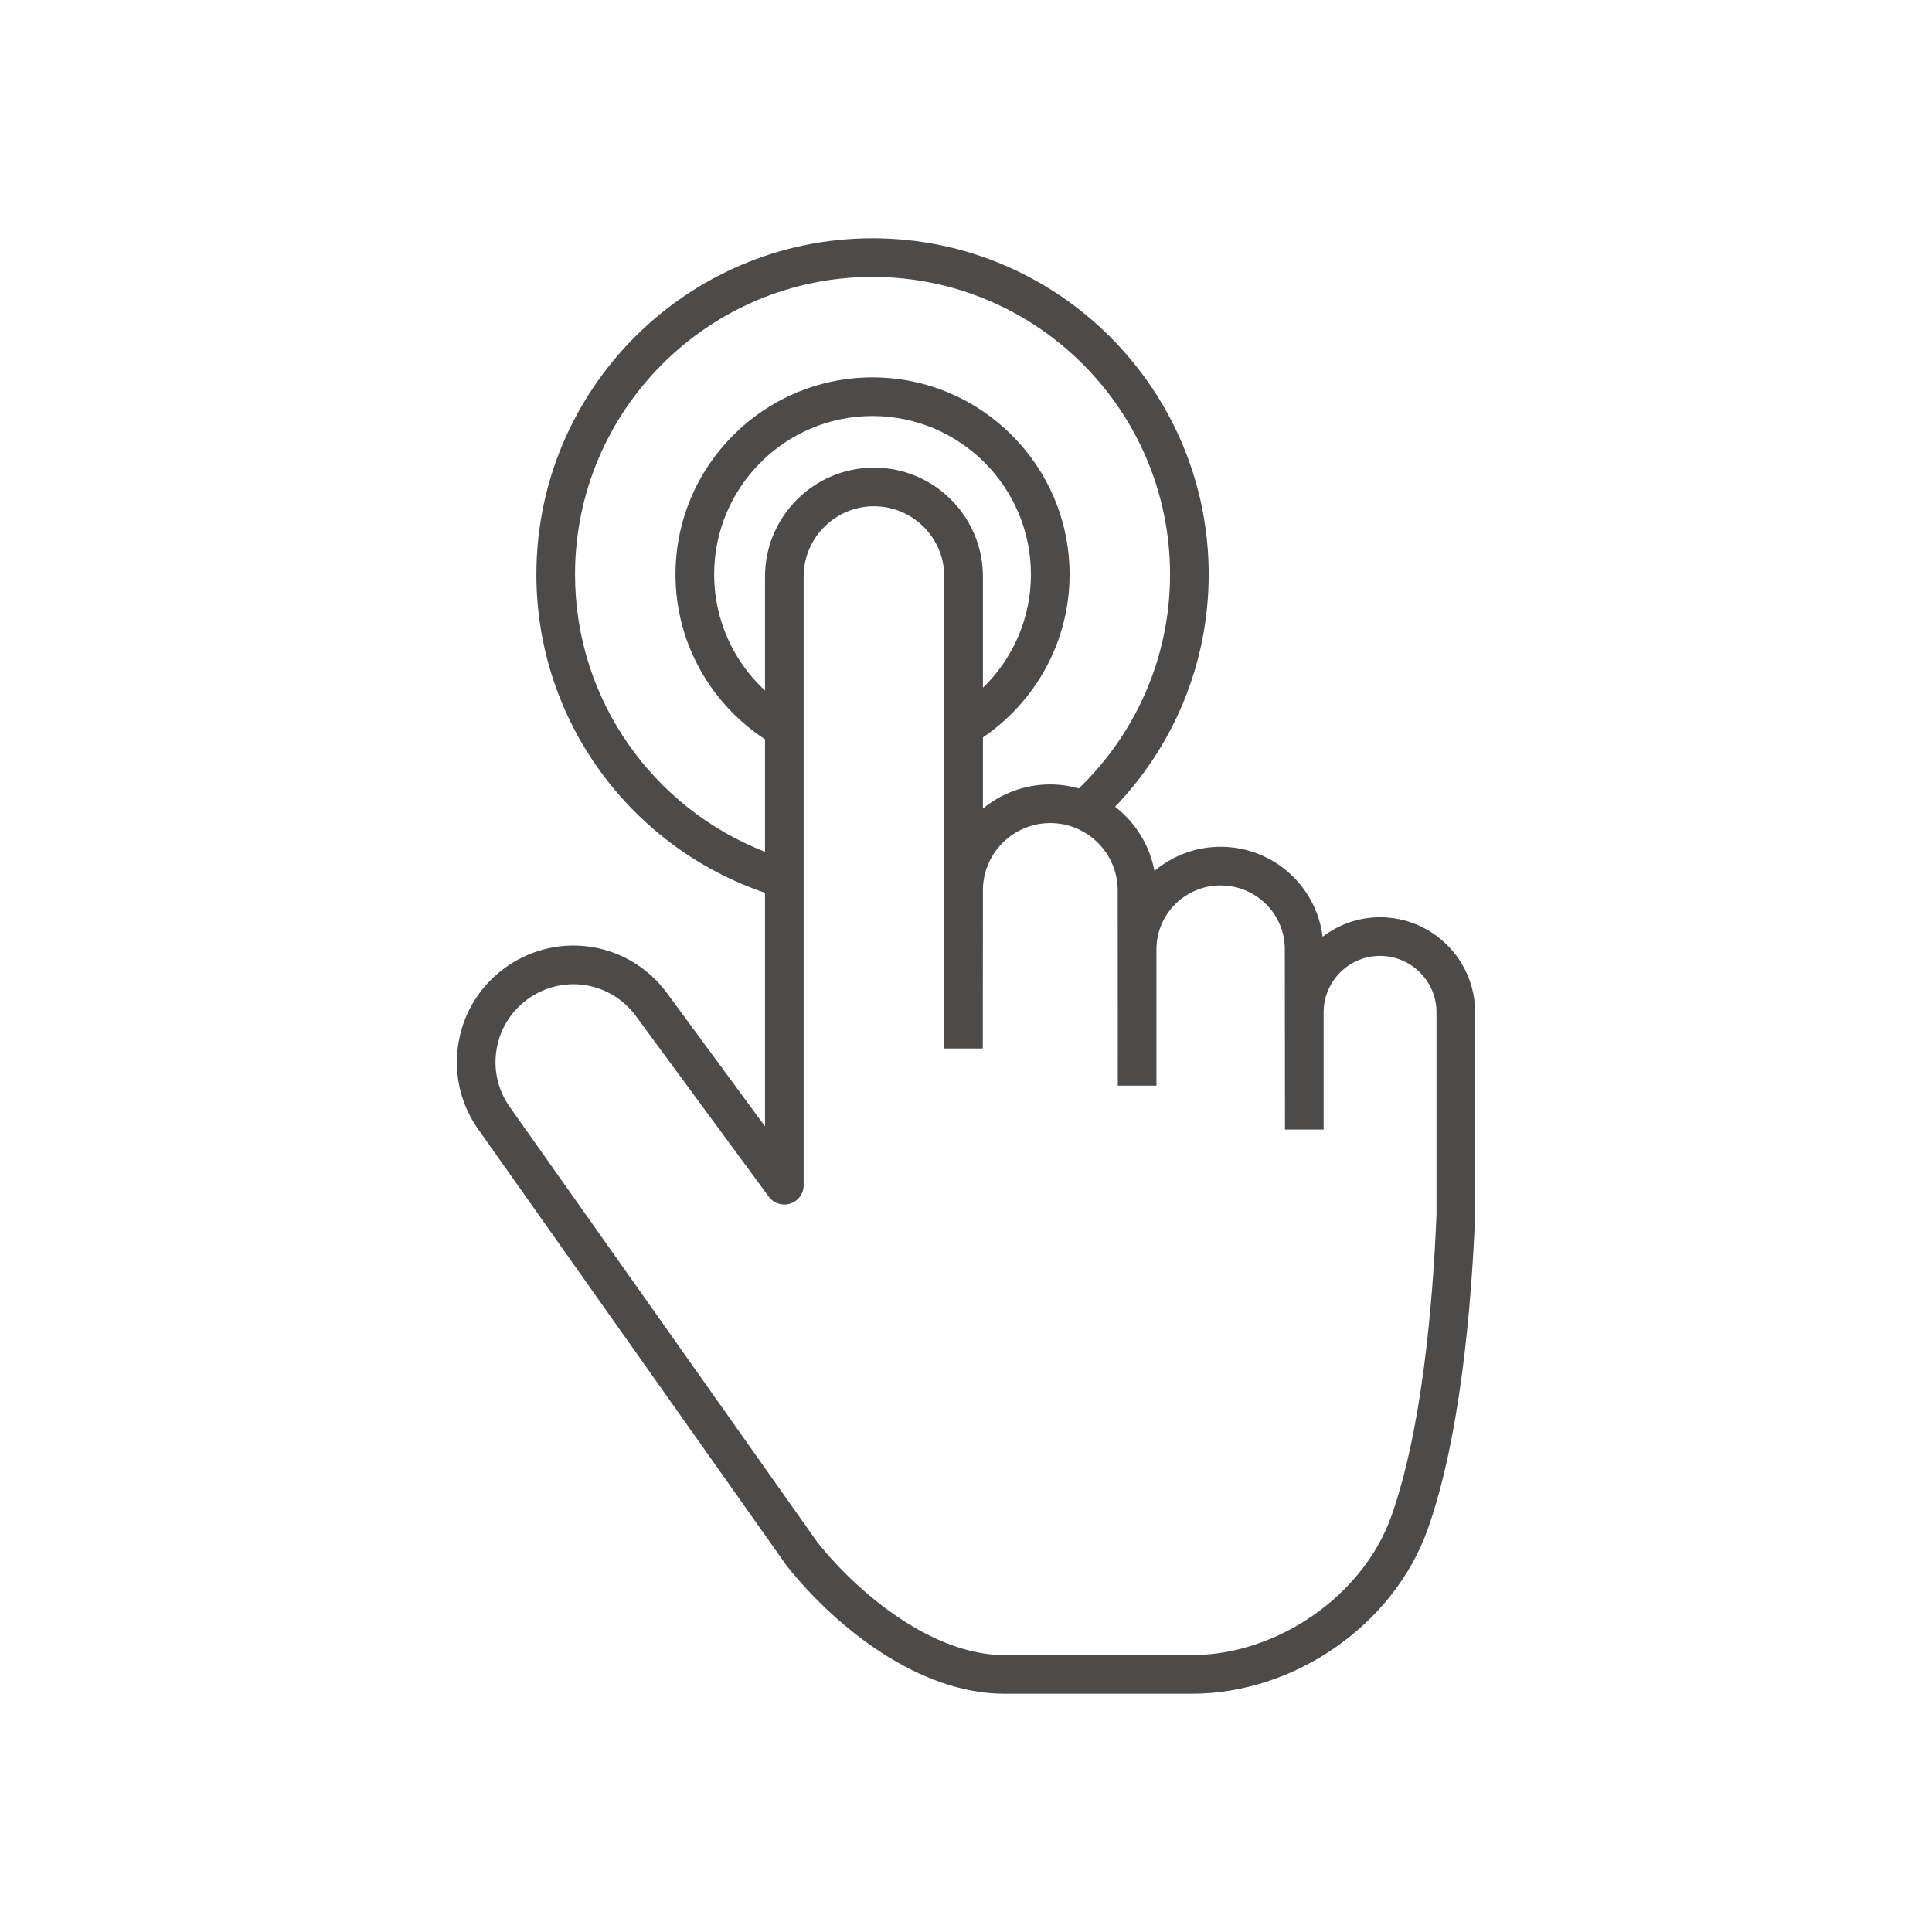
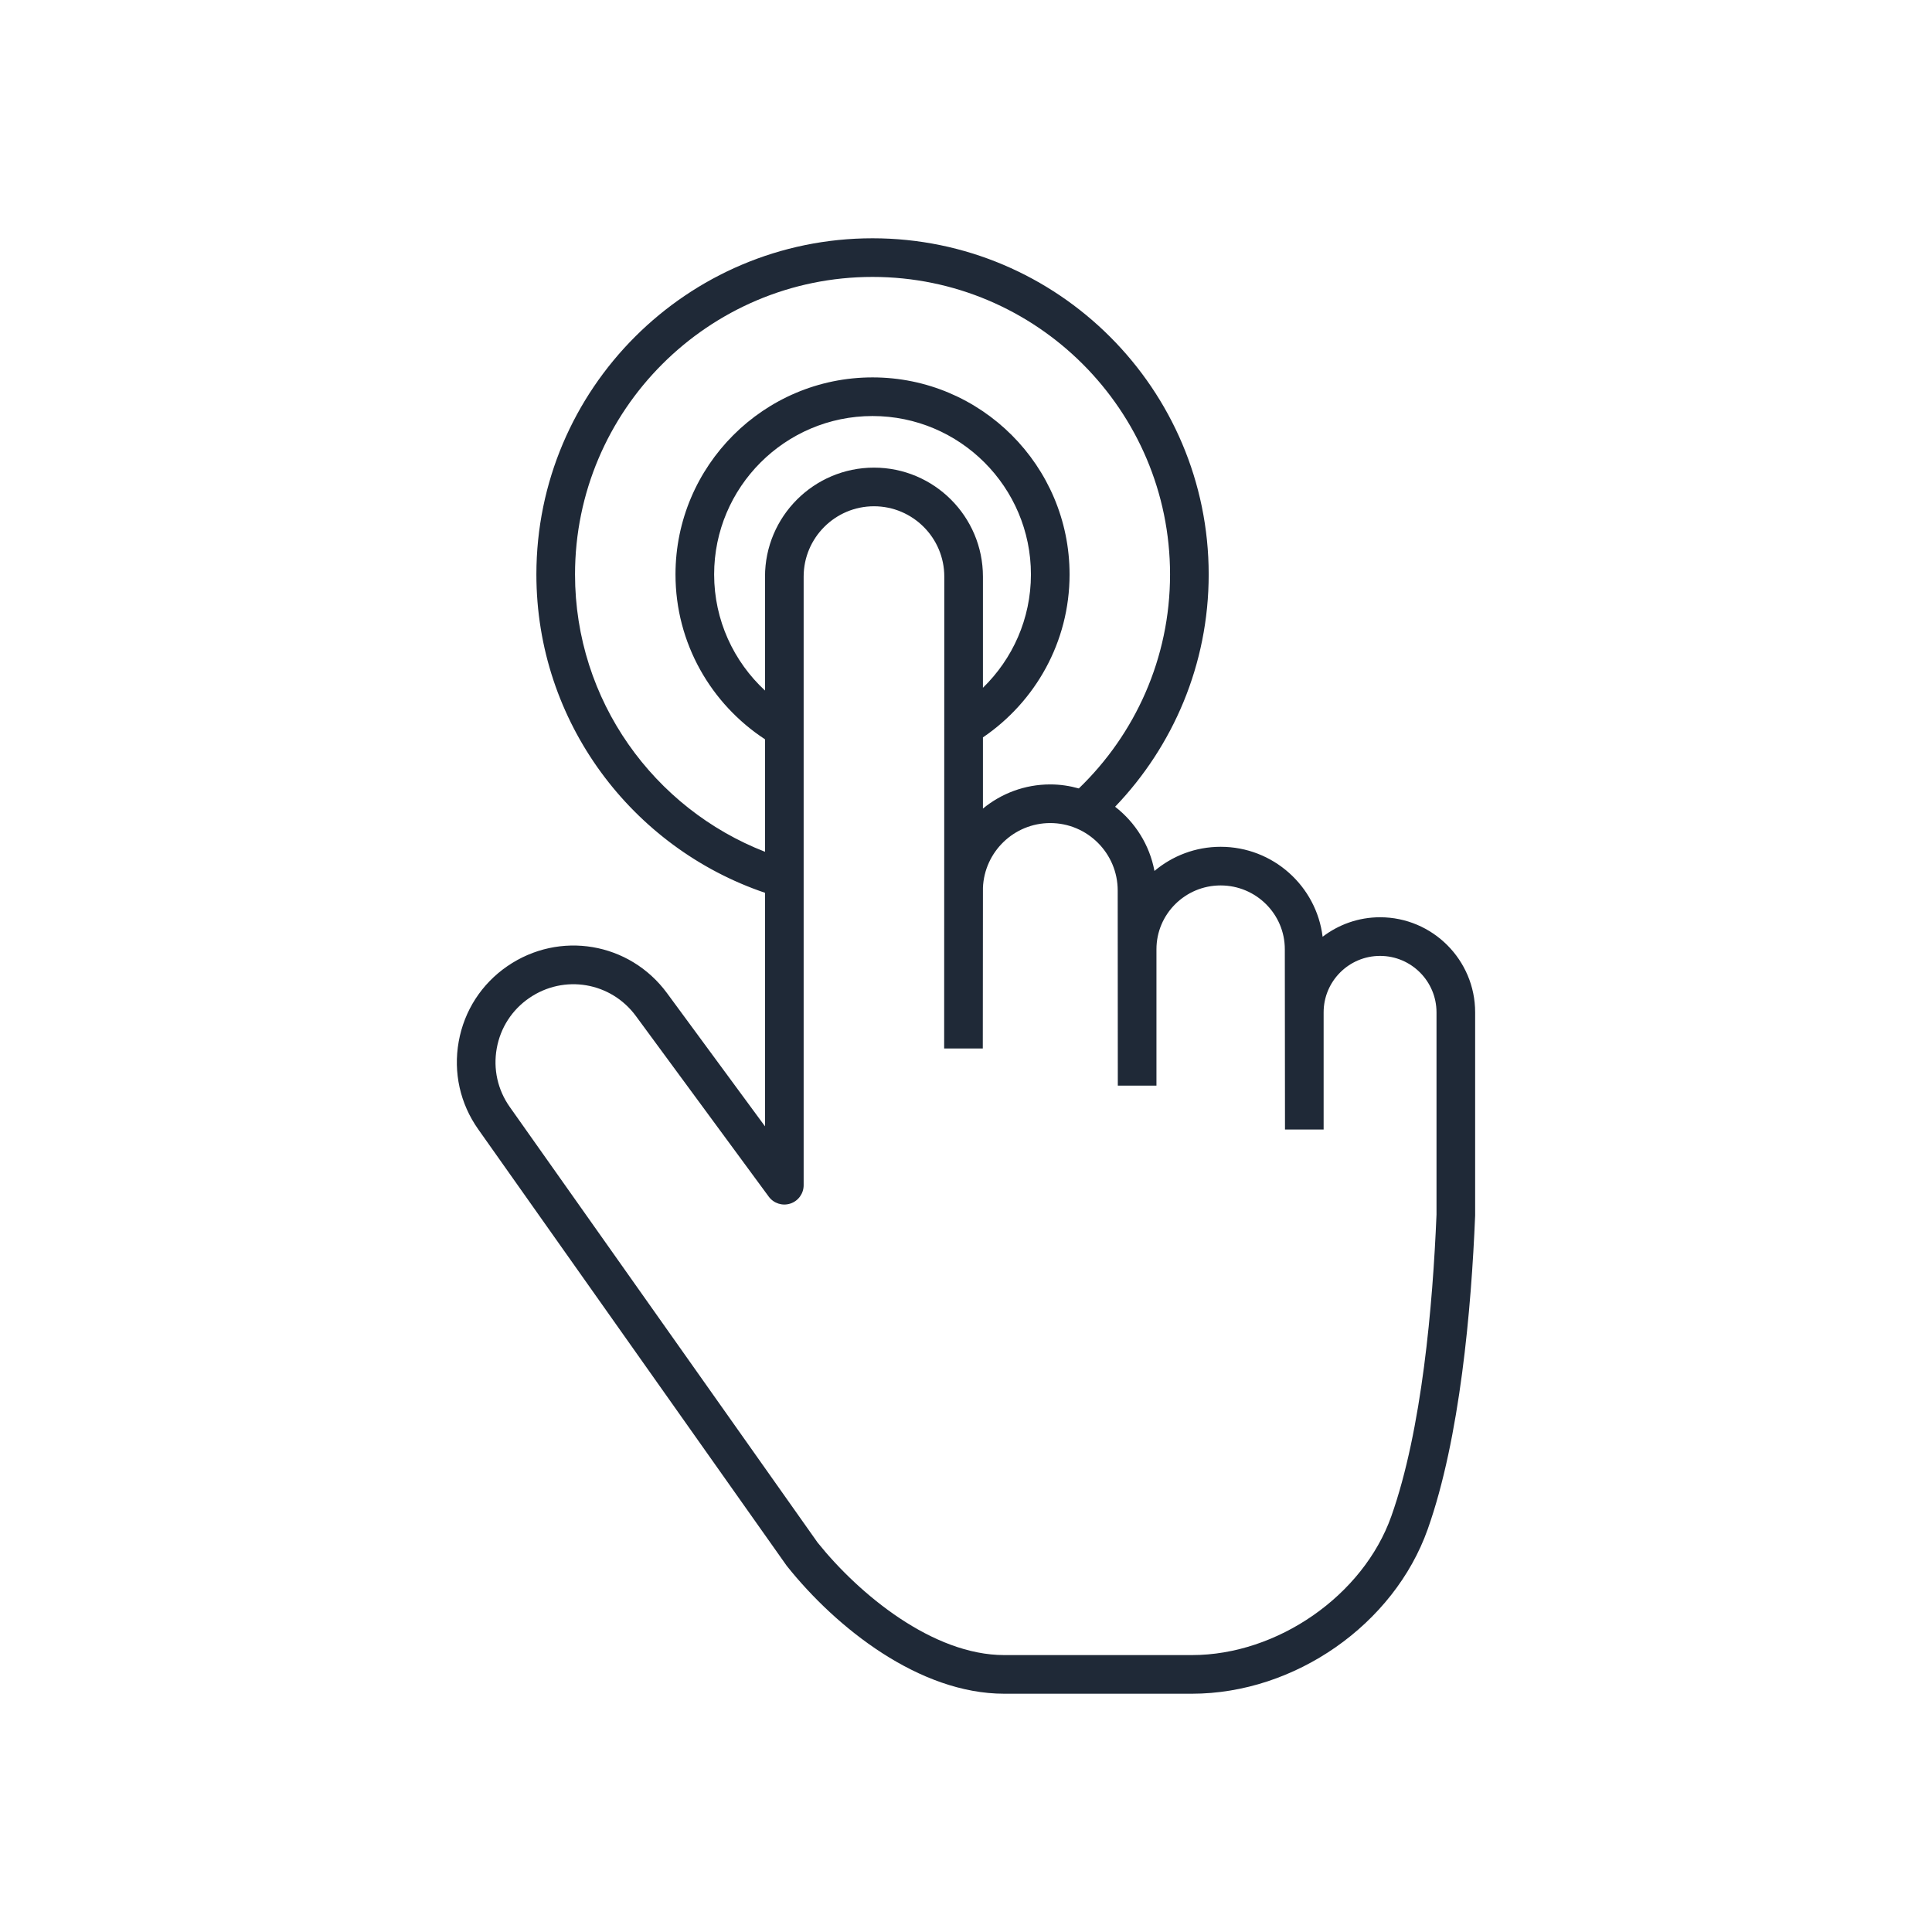
<svg xmlns="http://www.w3.org/2000/svg" viewBox="0 0 400 400" height="400" width="400" xml:space="preserve" id="svg2" version="1.1">
  <defs id="defs6">
    <clipPath id="clipPath18" clipPathUnits="userSpaceOnUse">
      <path id="path16" d="M 0,300 H 300 V 0 H 0 Z" />
    </clipPath>
  </defs>
  <g transform="matrix(1.333333,0,0,-1.333333,0,400)" id="g10">
    <g id="g12">
      <g clip-path="url(#clipPath18)" id="g14">
        <g transform="translate(223.0605,111.3906)" id="g20">
-           <path id="path22" style="fill:#4d4a4a;fill-opacity:1;fill-rule:nonzero;stroke:none" d="m 0,0 c -0.575,-13.975 -2.261,-33.42 -7.018,-46.834 -4.358,-12.289 -17.669,-21.557 -30.965,-21.557 h -29.143 c -11.059,0 -22.506,9.397 -28.978,17.474 l -47.799,67.637 c -1.878,2.657 -2.597,5.885 -2.025,9.089 0.572,3.204 2.364,5.984 5.046,7.827 5.404,3.714 12.678,2.485 16.563,-2.795 l 20.632,-28.049 c 0.769,-1.045 2.121,-1.476 3.353,-1.073 1.231,0.404 2.064,1.553 2.064,2.85 v 94.507 c 0,6.021 4.898,10.92 10.92,10.92 6.021,0 10.919,-4.899 10.919,-10.92 L -76.452,25.8 h 6 l 0.021,24.955 c 0.225,5.578 4.821,10.05 10.453,10.05 5.776,0 10.474,-4.699 10.474,-10.474 l 0.017,-30.295 h 6 v 21.18 c 0,5.461 4.47,9.904 9.966,9.904 5.496,0 9.966,-4.443 9.966,-9.904 l 0.027,-27.996 h 6 v 18.194 c 0,4.833 3.931,8.764 8.764,8.764 C -3.932,40.178 0,36.247 0,31.414 Z M -104.27,99.076 V 81.382 c -4.851,4.495 -7.9,10.91 -7.9,18.03 0,13.562 11.034,24.596 24.596,24.596 13.563,0 24.596,-11.034 24.596,-24.596 0,-6.898 -2.863,-13.131 -7.453,-17.6 v 17.264 c 0,9.329 -7.59,16.92 -16.919,16.92 -9.33,0 -16.92,-7.591 -16.92,-16.92 m -29.501,0.336 c 0,25.473 20.724,46.197 46.197,46.197 25.473,0 46.198,-20.724 46.198,-46.197 0,-13.041 -5.444,-24.823 -14.165,-33.231 -1.413,0.397 -2.897,0.624 -4.437,0.624 -3.964,0 -7.606,-1.409 -10.453,-3.751 v 11.054 c 8.107,5.508 13.453,14.786 13.453,25.304 0,16.87 -13.725,30.596 -30.596,30.596 -16.87,0 -30.596,-13.726 -30.596,-30.596 0,-10.71 5.544,-20.133 13.9,-25.6 V 56.344 c -17.244,6.708 -29.501,23.48 -29.501,43.068 M -8.764,46.178 c -3.353,0 -6.439,-1.136 -8.921,-3.028 -0.962,7.859 -7.69,13.97 -15.836,13.97 -3.912,0 -7.496,-1.414 -10.276,-3.75 -0.756,4.034 -2.986,7.546 -6.109,9.969 8.988,9.38 14.53,22.086 14.53,36.073 0,28.781 -23.416,52.197 -52.198,52.197 -28.781,0 -52.197,-23.416 -52.197,-52.197 0,-22.942 14.887,-42.454 35.501,-49.435 V 13.711 l -15.216,20.685 c -5.816,7.906 -16.708,9.744 -24.795,4.185 -4.015,-2.76 -6.698,-6.921 -7.554,-11.718 -0.856,-4.796 0.221,-9.628 3.032,-13.606 l 47.851,-67.71 c 0.034,-0.048 0.069,-0.095 0.106,-0.141 7.642,-9.57 20.514,-19.797 33.72,-19.797 h 29.143 c 15.969,0 31.37,10.746 36.62,25.551 5.014,14.14 6.77,34.263 7.36,48.654 C 5.999,-0.145 6,-0.104 6,-0.062 v 31.476 c 0,8.141 -6.623,14.764 -14.764,14.764" />
+           <path id="path22" style="fill:#1f2937;fill-opacity:1;fill-rule:nonzero;stroke:none" d="m 0,0 c -0.575,-13.975 -2.261,-33.42 -7.018,-46.834 -4.358,-12.289 -17.669,-21.557 -30.965,-21.557 h -29.143 c -11.059,0 -22.506,9.397 -28.978,17.474 l -47.799,67.637 c -1.878,2.657 -2.597,5.885 -2.025,9.089 0.572,3.204 2.364,5.984 5.046,7.827 5.404,3.714 12.678,2.485 16.563,-2.795 l 20.632,-28.049 c 0.769,-1.045 2.121,-1.476 3.353,-1.073 1.231,0.404 2.064,1.553 2.064,2.85 v 94.507 c 0,6.021 4.898,10.92 10.92,10.92 6.021,0 10.919,-4.899 10.919,-10.92 L -76.452,25.8 h 6 l 0.021,24.955 c 0.225,5.578 4.821,10.05 10.453,10.05 5.776,0 10.474,-4.699 10.474,-10.474 l 0.017,-30.295 h 6 v 21.18 c 0,5.461 4.47,9.904 9.966,9.904 5.496,0 9.966,-4.443 9.966,-9.904 l 0.027,-27.996 h 6 v 18.194 c 0,4.833 3.931,8.764 8.764,8.764 C -3.932,40.178 0,36.247 0,31.414 Z M -104.27,99.076 V 81.382 c -4.851,4.495 -7.9,10.91 -7.9,18.03 0,13.562 11.034,24.596 24.596,24.596 13.563,0 24.596,-11.034 24.596,-24.596 0,-6.898 -2.863,-13.131 -7.453,-17.6 v 17.264 c 0,9.329 -7.59,16.92 -16.919,16.92 -9.33,0 -16.92,-7.591 -16.92,-16.92 m -29.501,0.336 c 0,25.473 20.724,46.197 46.197,46.197 25.473,0 46.198,-20.724 46.198,-46.197 0,-13.041 -5.444,-24.823 -14.165,-33.231 -1.413,0.397 -2.897,0.624 -4.437,0.624 -3.964,0 -7.606,-1.409 -10.453,-3.751 v 11.054 c 8.107,5.508 13.453,14.786 13.453,25.304 0,16.87 -13.725,30.596 -30.596,30.596 -16.87,0 -30.596,-13.726 -30.596,-30.596 0,-10.71 5.544,-20.133 13.9,-25.6 V 56.344 c -17.244,6.708 -29.501,23.48 -29.501,43.068 M -8.764,46.178 c -3.353,0 -6.439,-1.136 -8.921,-3.028 -0.962,7.859 -7.69,13.97 -15.836,13.97 -3.912,0 -7.496,-1.414 -10.276,-3.75 -0.756,4.034 -2.986,7.546 -6.109,9.969 8.988,9.38 14.53,22.086 14.53,36.073 0,28.781 -23.416,52.197 -52.198,52.197 -28.781,0 -52.197,-23.416 -52.197,-52.197 0,-22.942 14.887,-42.454 35.501,-49.435 V 13.711 l -15.216,20.685 c -5.816,7.906 -16.708,9.744 -24.795,4.185 -4.015,-2.76 -6.698,-6.921 -7.554,-11.718 -0.856,-4.796 0.221,-9.628 3.032,-13.606 l 47.851,-67.71 c 0.034,-0.048 0.069,-0.095 0.106,-0.141 7.642,-9.57 20.514,-19.797 33.72,-19.797 h 29.143 c 15.969,0 31.37,10.746 36.62,25.551 5.014,14.14 6.77,34.263 7.36,48.654 C 5.999,-0.145 6,-0.104 6,-0.062 v 31.476 c 0,8.141 -6.623,14.764 -14.764,14.764" />
        </g>
      </g>
    </g>
  </g>
</svg>
